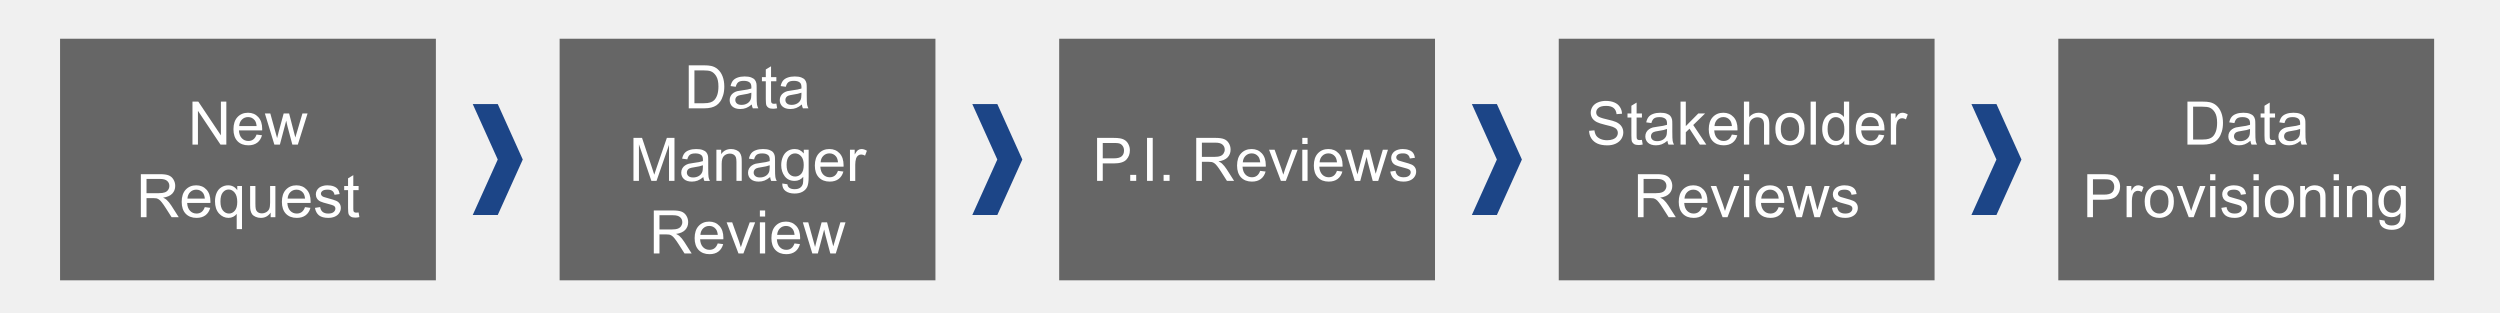
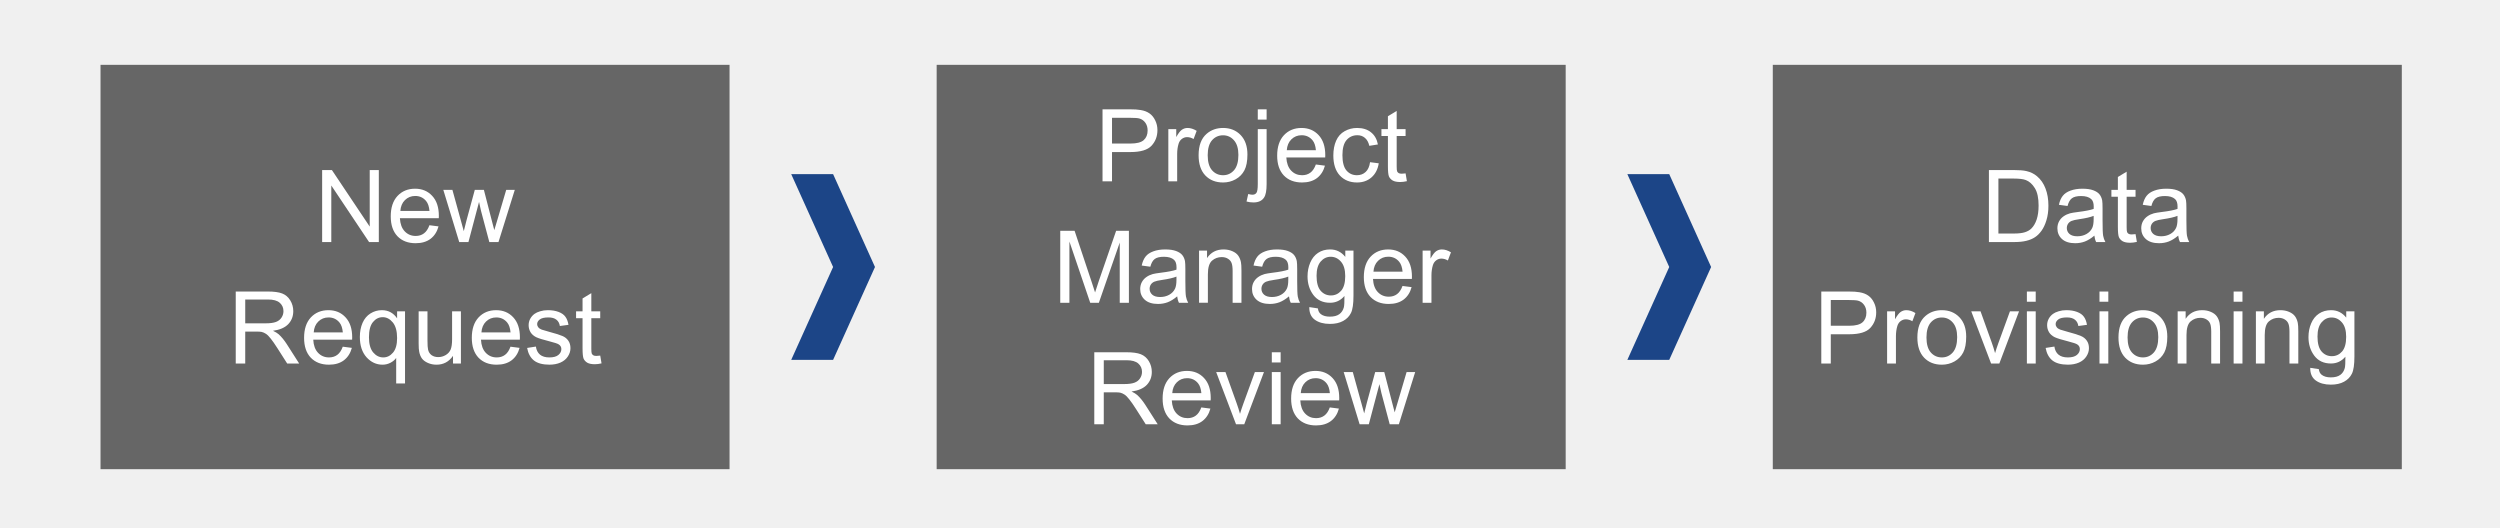
- <svg xmlns="http://www.w3.org/2000/svg" version="1.1" viewBox="0.0 0.0 998.976 124.871" fill="none" stroke="none" stroke-linecap="square" stroke-miterlimit="10">
+ <svg xmlns="http://www.w3.org/2000/svg" version="1.1" viewBox="0.0 0.0 596.856 125.971" fill="none" stroke="none" stroke-linecap="square" stroke-miterlimit="10">
  <clipPath id="p.0">
-     <path d="m0 0l998.976 0l0 124.871l-998.976 0l0 -124.871z" clip-rule="nonzero" />
+     <path d="m0 0l596.856 0l0 125.971l-596.856 0l0 -125.971z" clip-rule="nonzero" />
  </clipPath>
  <g clip-path="url(#p.0)">
-     <path fill="#000000" fill-opacity="0.0" d="m0 0l998.976 0l0 124.871l-998.976 0z" fill-rule="evenodd" />
+     <path fill="#000000" fill-opacity="0.0" d="m0 0l596.856 0l0 125.971l-596.856 0z" fill-rule="evenodd" />
    <path fill="#666666" d="m24.0 15.478l150.173 0l0 96.535l-150.173 0z" fill-rule="evenodd" />
    <path fill="#ffffff" d="m76.909 57.785l0 -17.188l2.328 0l9.031 13.5l0 -13.5l2.172 0l0 17.188l-2.328 0l-9.016 -13.5l0 13.5l-2.188 0zm25.613 -4.016l2.172 0.281q-0.516 1.906 -1.906 2.969q-1.391 1.047 -3.562 1.047q-2.734 0 -4.344 -1.672q-1.594 -1.688 -1.594 -4.734q0 -3.141 1.609 -4.875q1.625 -1.734 4.203 -1.734q2.5 0 4.078 1.703q1.594 1.703 1.594 4.781q0 0.188 -0.016 0.562l-9.281 0q0.109 2.047 1.156 3.141q1.047 1.094 2.609 1.094q1.156 0 1.969 -0.609q0.828 -0.609 1.312 -1.953zm-6.938 -3.406l6.953 0q-0.141 -1.562 -0.797 -2.359q-1.0 -1.219 -2.609 -1.219q-1.453 0 -2.453 0.984q-0.984 0.969 -1.094 2.594zm14.051 7.422l-3.797 -12.453l2.172 0l1.984 7.188l0.734 2.672q0.047 -0.203 0.641 -2.562l1.984 -7.297l2.172 0l1.859 7.219l0.625 2.391l0.719 -2.406l2.125 -7.203l2.047 0l-3.891 12.453l-2.188 0l-1.984 -7.453l-0.469 -2.125l-2.531 9.578l-2.203 0z" fill-rule="nonzero" />
    <path fill="#ffffff" d="m56.282 86.785l0 -17.188l7.609 0q2.297 0 3.484 0.469q1.203 0.469 1.922 1.641q0.719 1.172 0.719 2.578q0 1.828 -1.188 3.094q-1.188 1.25 -3.656 1.594q0.906 0.422 1.375 0.844q1.0 0.922 1.891 2.297l2.984 4.672l-2.859 0l-2.281 -3.578q-0.984 -1.547 -1.641 -2.359q-0.641 -0.828 -1.156 -1.156q-0.5 -0.328 -1.031 -0.453q-0.391 -0.078 -1.266 -0.078l-2.641 0l0 7.625l-2.266 0zm2.266 -9.594l4.891 0q1.562 0 2.438 -0.328q0.875 -0.328 1.328 -1.031q0.469 -0.703 0.469 -1.547q0 -1.219 -0.891 -2.0q-0.875 -0.781 -2.797 -0.781l-5.438 0l0 5.688zm23.285 5.578l2.172 0.281q-0.516 1.906 -1.906 2.969q-1.391 1.047 -3.562 1.047q-2.734 0 -4.344 -1.672q-1.594 -1.688 -1.594 -4.734q0 -3.141 1.609 -4.875q1.625 -1.734 4.203 -1.734q2.5 0 4.078 1.703q1.594 1.703 1.594 4.781q0 0.188 -0.016 0.562l-9.281 0q0.109 2.047 1.156 3.141q1.047 1.094 2.609 1.094q1.156 0 1.969 -0.609q0.828 -0.609 1.312 -1.953zm-6.938 -3.406l6.953 0q-0.141 -1.562 -0.797 -2.359q-1.0 -1.219 -2.609 -1.219q-1.453 0 -2.453 0.984q-0.984 0.969 -1.094 2.594zm19.691 12.188l0 -6.094q-0.484 0.688 -1.375 1.156q-0.891 0.453 -1.875 0.453q-2.219 0 -3.828 -1.766q-1.594 -1.781 -1.594 -4.859q0 -1.875 0.641 -3.359q0.656 -1.484 1.891 -2.25q1.25 -0.781 2.719 -0.781q2.312 0 3.641 1.953l0 -1.672l1.891 0l0 17.219l-2.109 0zm-6.5 -11.031q0 2.406 1.0 3.609q1.016 1.203 2.422 1.203q1.344 0 2.312 -1.141q0.984 -1.141 0.984 -3.484q0 -2.484 -1.031 -3.734q-1.031 -1.25 -2.406 -1.25q-1.375 0 -2.328 1.172q-0.953 1.156 -0.953 3.625zm20.066 6.266l0 -1.828q-1.453 2.109 -3.938 2.109q-1.109 0 -2.062 -0.422q-0.953 -0.422 -1.422 -1.062q-0.453 -0.641 -0.641 -1.562q-0.141 -0.625 -0.141 -1.969l0 -7.719l2.109 0l0 6.906q0 1.656 0.141 2.234q0.188 0.828 0.828 1.312q0.656 0.469 1.609 0.469q0.938 0 1.766 -0.484q0.844 -0.5 1.188 -1.328q0.344 -0.844 0.344 -2.438l0 -6.672l2.109 0l0 12.453l-1.891 0zm13.723 -4.016l2.172 0.281q-0.516 1.906 -1.906 2.969q-1.391 1.047 -3.562 1.047q-2.734 0 -4.344 -1.672q-1.594 -1.688 -1.594 -4.734q0 -3.141 1.609 -4.875q1.625 -1.734 4.203 -1.734q2.5 0 4.078 1.703q1.594 1.703 1.594 4.781q0 0.188 -0.016 0.562l-9.281 0q0.109 2.047 1.156 3.141q1.047 1.094 2.609 1.094q1.156 0 1.969 -0.609q0.828 -0.609 1.312 -1.953zm-6.938 -3.406l6.953 0q-0.141 -1.562 -0.797 -2.359q-1.0 -1.219 -2.609 -1.219q-1.453 0 -2.453 0.984q-0.984 0.969 -1.094 2.594zm10.91 3.703l2.094 -0.328q0.172 1.25 0.969 1.922q0.812 0.672 2.25 0.672q1.453 0 2.156 -0.594q0.703 -0.594 0.703 -1.391q0 -0.719 -0.625 -1.125q-0.422 -0.281 -2.156 -0.719q-2.312 -0.578 -3.219 -1.0q-0.891 -0.438 -1.359 -1.188q-0.453 -0.766 -0.453 -1.672q0 -0.828 0.375 -1.531q0.391 -0.719 1.047 -1.188q0.484 -0.359 1.328 -0.609q0.859 -0.266 1.828 -0.266q1.469 0 2.578 0.422q1.109 0.422 1.625 1.156q0.531 0.719 0.734 1.922l-2.062 0.281q-0.141 -0.969 -0.812 -1.5q-0.672 -0.547 -1.906 -0.547q-1.453 0 -2.078 0.484q-0.625 0.484 -0.625 1.125q0 0.406 0.266 0.734q0.25 0.344 0.812 0.562q0.312 0.125 1.859 0.547q2.234 0.594 3.109 0.984q0.891 0.375 1.391 1.109q0.516 0.719 0.516 1.797q0 1.047 -0.625 1.984q-0.609 0.938 -1.766 1.453q-1.156 0.5 -2.625 0.5q-2.422 0 -3.703 -1.0q-1.266 -1.016 -1.625 -3.0zm17.453 1.828l0.312 1.859q-0.891 0.203 -1.594 0.203q-1.156 0 -1.797 -0.359q-0.625 -0.375 -0.891 -0.969q-0.25 -0.594 -0.25 -2.484l0 -7.172l-1.547 0l0 -1.641l1.547 0l0 -3.078l2.094 -1.266l0 4.344l2.125 0l0 1.641l-2.125 0l0 7.281q0 0.906 0.109 1.172q0.125 0.25 0.375 0.406q0.25 0.141 0.719 0.141q0.344 0 0.922 -0.078z" fill-rule="nonzero" />
    <path fill="#666666" d="m223.621 15.478l150.173 0l0 96.535l-150.173 0z" fill-rule="evenodd" />
-     <path fill="#ffffff" d="m275.219 43.285l0 -17.188l5.906 0q2.016 0 3.062 0.25q1.484 0.344 2.516 1.234q1.359 1.141 2.031 2.938q0.688 1.781 0.688 4.078q0 1.953 -0.469 3.469q-0.453 1.516 -1.172 2.516q-0.703 0.984 -1.562 1.547q-0.844 0.562 -2.047 0.859q-1.203 0.297 -2.766 0.297l-6.188 0zm2.266 -2.031l3.672 0q1.703 0 2.656 -0.312q0.969 -0.312 1.547 -0.891q0.812 -0.812 1.266 -2.172q0.453 -1.375 0.453 -3.312q0 -2.703 -0.891 -4.141q-0.891 -1.453 -2.156 -1.938q-0.906 -0.359 -2.938 -0.359l-3.609 0l0 13.125zm22.91 0.5q-1.172 0.984 -2.266 1.406q-1.078 0.406 -2.312 0.406q-2.047 0 -3.156 -1.0q-1.094 -1.0 -1.094 -2.562q0 -0.922 0.406 -1.672q0.422 -0.75 1.094 -1.203q0.672 -0.469 1.516 -0.703q0.625 -0.156 1.875 -0.312q2.562 -0.312 3.766 -0.734q0.016 -0.422 0.016 -0.547q0 -1.281 -0.609 -1.812q-0.797 -0.719 -2.391 -0.719q-1.5 0 -2.203 0.531q-0.703 0.516 -1.047 1.844l-2.062 -0.281q0.281 -1.328 0.922 -2.141q0.641 -0.813 1.859 -1.25q1.219 -0.453 2.828 -0.453q1.594 0 2.594 0.375q1.0 0.375 1.469 0.953q0.469 0.563 0.656 1.438q0.094 0.531 0.094 1.938l0 2.812q0 2.938 0.141 3.719q0.141 0.781 0.531 1.5l-2.203 0q-0.328 -0.656 -0.422 -1.531zm-0.172 -4.719q-1.156 0.469 -3.453 0.797q-1.297 0.188 -1.844 0.422q-0.531 0.234 -0.828 0.688q-0.281 0.453 -0.281 1.0q0 0.844 0.625 1.406q0.641 0.562 1.875 0.562q1.219 0 2.172 -0.531q0.953 -0.531 1.391 -1.453q0.344 -0.719 0.344 -2.109l0 -0.781zm10.004 4.359l0.312 1.859q-0.891 0.203 -1.594 0.203q-1.156 0 -1.797 -0.359q-0.625 -0.375 -0.891 -0.969q-0.25 -0.594 -0.25 -2.484l0 -7.172l-1.547 0l0 -1.641l1.547 0l0 -3.078l2.094 -1.266l0 4.344l2.125 0l0 1.641l-2.125 0l0 7.281q0 0.906 0.109 1.172q0.125 0.25 0.375 0.406q0.25 0.141 0.719 0.141q0.344 0 0.922 -0.078zm10.184 0.359q-1.172 0.984 -2.266 1.406q-1.078 0.406 -2.312 0.406q-2.047 0 -3.156 -1.0q-1.094 -1.0 -1.094 -2.562q0 -0.922 0.406 -1.672q0.422 -0.75 1.094 -1.203q0.672 -0.469 1.516 -0.703q0.625 -0.156 1.875 -0.312q2.562 -0.312 3.766 -0.734q0.016 -0.422 0.016 -0.547q0 -1.281 -0.609 -1.812q-0.797 -0.719 -2.391 -0.719q-1.5 0 -2.203 0.531q-0.703 0.516 -1.047 1.844l-2.062 -0.281q0.281 -1.328 0.922 -2.141q0.641 -0.813 1.859 -1.25q1.219 -0.453 2.828 -0.453q1.594 0 2.594 0.375q1.0 0.375 1.469 0.953q0.469 0.563 0.656 1.438q0.094 0.531 0.094 1.938l0 2.812q0 2.938 0.141 3.719q0.141 0.781 0.531 1.5l-2.203 0q-0.328 -0.656 -0.422 -1.531zm-0.172 -4.719q-1.156 0.469 -3.453 0.797q-1.297 0.188 -1.844 0.422q-0.531 0.234 -0.828 0.688q-0.281 0.453 -0.281 1.0q0 0.844 0.625 1.406q0.641 0.562 1.875 0.562q1.219 0 2.172 -0.531q0.953 -0.531 1.391 -1.453q0.344 -0.719 0.344 -2.109l0 -0.781z" fill-rule="nonzero" />
+     <path fill="#ffffff" d="m263.219 43.285l0 -17.188l6.469 0q1.719 0 2.625 0.172q1.266 0.203 2.109 0.797q0.859 0.594 1.375 1.672q0.531 1.062 0.531 2.328q0 2.203 -1.406 3.719q-1.391 1.516 -5.031 1.516l-4.406 0l0 6.984l-2.266 0zm2.266 -9.016l4.438 0q2.203 0 3.125 -0.812q0.938 -0.828 0.938 -2.313q0 -1.078 -0.547 -1.844q-0.547 -0.766 -1.438 -1.016q-0.578 -0.156 -2.125 -0.156l-4.391 0l0 6.141zm13.445 9.016l0 -12.453l1.891 0l0 1.891q0.734 -1.328 1.344 -1.75q0.625 -0.422 1.359 -0.422q1.062 0 2.172 0.688l-0.734 1.953q-0.766 -0.453 -1.547 -0.453q-0.688 0 -1.25 0.422q-0.547 0.406 -0.781 1.141q-0.344 1.125 -0.344 2.469l0 6.516l-2.109 0zm7.227 -6.219q0 -3.469 1.922 -5.125q1.609 -1.391 3.922 -1.391q2.562 0 4.188 1.688q1.625 1.688 1.625 4.641q0 2.406 -0.719 3.781q-0.719 1.375 -2.094 2.141q-1.375 0.766 -3.0 0.766q-2.625 0 -4.234 -1.672q-1.609 -1.688 -1.609 -4.828zm2.172 0q0 2.391 1.031 3.578q1.047 1.188 2.641 1.188q1.562 0 2.609 -1.188q1.047 -1.203 1.047 -3.656q0 -2.312 -1.062 -3.5q-1.047 -1.188 -2.594 -1.188q-1.594 0 -2.641 1.188q-1.031 1.188 -1.031 3.578zm11.957 -8.516l0 -2.453l2.109 0l0 2.453l-2.109 0zm-2.688 19.563l0.406 -1.797q0.625 0.172 1.0 0.172q0.641 0 0.953 -0.438q0.328 -0.422 0.328 -2.125l0 -13.094l2.109 0l0 13.141q0 2.297 -0.609 3.188q-0.75 1.172 -2.531 1.172q-0.859 0 -1.656 -0.219zm16.551 -8.844l2.172 0.281q-0.516 1.906 -1.906 2.969q-1.391 1.047 -3.562 1.047q-2.734 0 -4.344 -1.672q-1.594 -1.688 -1.594 -4.734q0 -3.141 1.609 -4.875q1.625 -1.734 4.203 -1.734q2.5 0 4.078 1.703q1.594 1.703 1.594 4.781q0 0.188 -0.016 0.562l-9.281 0q0.109 2.047 1.156 3.141q1.047 1.094 2.609 1.094q1.156 0 1.969 -0.609q0.828 -0.609 1.312 -1.953zm-6.938 -3.406l6.953 0q-0.141 -1.562 -0.797 -2.359q-1.0 -1.219 -2.609 -1.219q-1.453 0 -2.453 0.984q-0.984 0.969 -1.094 2.594zm19.879 2.859l2.078 0.266q-0.344 2.156 -1.75 3.375q-1.391 1.203 -3.438 1.203q-2.547 0 -4.109 -1.672q-1.547 -1.672 -1.547 -4.781q0 -2.016 0.672 -3.531q0.672 -1.516 2.031 -2.266q1.359 -0.766 2.969 -0.766q2.031 0 3.312 1.031q1.297 1.031 1.656 2.906l-2.047 0.328q-0.297 -1.266 -1.047 -1.891q-0.734 -0.641 -1.797 -0.641q-1.594 0 -2.594 1.156q-0.984 1.141 -0.984 3.609q0 2.5 0.953 3.641q0.969 1.141 2.516 1.141q1.234 0 2.062 -0.766q0.844 -0.766 1.062 -2.344zm8.484 2.672l0.312 1.859q-0.891 0.203 -1.594 0.203q-1.156 0 -1.797 -0.359q-0.625 -0.375 -0.891 -0.969q-0.25 -0.594 -0.25 -2.484l0 -7.172l-1.547 0l0 -1.641l1.547 0l0 -3.078l2.094 -1.266l0 4.344l2.125 0l0 1.641l-2.125 0l0 7.281q0 0.906 0.109 1.172q0.125 0.25 0.375 0.406q0.25 0.141 0.719 0.141q0.344 0 0.922 -0.078z" fill-rule="nonzero" />
    <path fill="#ffffff" d="m253.127 72.285l0 -17.188l3.422 0l4.062 12.172q0.562 1.703 0.828 2.547q0.297 -0.938 0.906 -2.766l4.125 -11.953l3.047 0l0 17.188l-2.188 0l0 -14.375l-4.984 14.375l-2.062 0l-4.969 -14.625l0 14.625l-2.188 0zm27.914 -1.531q-1.172 0.984 -2.266 1.406q-1.078 0.406 -2.312 0.406q-2.047 0 -3.156 -1.0q-1.094 -1.0 -1.094 -2.562q0 -0.922 0.406 -1.672q0.422 -0.75 1.094 -1.203q0.672 -0.469 1.516 -0.703q0.625 -0.156 1.875 -0.312q2.562 -0.312 3.766 -0.734q0.016 -0.422 0.016 -0.547q0 -1.281 -0.609 -1.812q-0.797 -0.719 -2.391 -0.719q-1.5 0 -2.203 0.531q-0.703 0.516 -1.047 1.844l-2.062 -0.281q0.281 -1.328 0.922 -2.141q0.641 -0.812 1.859 -1.25q1.219 -0.453 2.828 -0.453q1.594 0 2.594 0.375q1.0 0.375 1.469 0.953q0.469 0.562 0.656 1.438q0.094 0.531 0.094 1.938l0 2.812q0 2.938 0.141 3.719q0.141 0.781 0.531 1.5l-2.203 0q-0.328 -0.656 -0.422 -1.531zm-0.172 -4.719q-1.156 0.469 -3.453 0.797q-1.297 0.188 -1.844 0.422q-0.531 0.234 -0.828 0.688q-0.281 0.453 -0.281 1.0q0 0.844 0.625 1.406q0.641 0.562 1.875 0.562q1.219 0 2.172 -0.531q0.953 -0.531 1.391 -1.453q0.344 -0.719 0.344 -2.109l0 -0.781zm5.395 6.25l0 -12.453l1.906 0l0 1.781q1.375 -2.062 3.953 -2.062q1.125 0 2.062 0.406q0.953 0.406 1.422 1.062q0.469 0.656 0.656 1.562q0.125 0.578 0.125 2.047l0 7.656l-2.109 0l0 -7.578q0 -1.281 -0.25 -1.922q-0.25 -0.641 -0.875 -1.016q-0.625 -0.391 -1.469 -0.391q-1.344 0 -2.328 0.859q-0.984 0.859 -0.984 3.25l0 6.797l-2.109 0zm21.473 -1.531q-1.172 0.984 -2.266 1.406q-1.078 0.406 -2.312 0.406q-2.047 0 -3.156 -1.0q-1.094 -1.0 -1.094 -2.562q0 -0.922 0.406 -1.672q0.422 -0.75 1.094 -1.203q0.672 -0.469 1.516 -0.703q0.625 -0.156 1.875 -0.312q2.562 -0.312 3.766 -0.734q0.016 -0.422 0.016 -0.547q0 -1.281 -0.609 -1.812q-0.797 -0.719 -2.391 -0.719q-1.5 0 -2.203 0.531q-0.703 0.516 -1.047 1.844l-2.062 -0.281q0.281 -1.328 0.922 -2.141q0.641 -0.812 1.859 -1.25q1.219 -0.453 2.828 -0.453q1.594 0 2.594 0.375q1.0 0.375 1.469 0.953q0.469 0.562 0.656 1.438q0.094 0.531 0.094 1.938l0 2.812q0 2.938 0.141 3.719q0.141 0.781 0.531 1.5l-2.203 0q-0.328 -0.656 -0.422 -1.531zm-0.172 -4.719q-1.156 0.469 -3.453 0.797q-1.297 0.188 -1.844 0.422q-0.531 0.234 -0.828 0.688q-0.281 0.453 -0.281 1.0q0 0.844 0.625 1.406q0.641 0.562 1.875 0.562q1.219 0 2.172 -0.531q0.953 -0.531 1.391 -1.453q0.344 -0.719 0.344 -2.109l0 -0.781zm5.02 7.281l2.047 0.312q0.125 0.938 0.719 1.375q0.781 0.594 2.141 0.594q1.469 0 2.266 -0.594q0.797 -0.578 1.078 -1.641q0.156 -0.641 0.141 -2.703q-1.375 1.625 -3.438 1.625q-2.562 0 -3.969 -1.844q-1.406 -1.859 -1.406 -4.453q0 -1.781 0.641 -3.281q0.641 -1.516 1.859 -2.328q1.234 -0.828 2.891 -0.828q2.203 0 3.625 1.781l0 -1.5l1.953 0l0 10.766q0 2.906 -0.594 4.109q-0.594 1.219 -1.875 1.922q-1.281 0.703 -3.156 0.703q-2.234 0 -3.609 -1.0q-1.359 -1.0 -1.312 -3.016zm1.734 -7.484q0 2.453 0.969 3.578q0.984 1.125 2.453 1.125q1.453 0 2.438 -1.109q0.984 -1.125 0.984 -3.516q0 -2.281 -1.016 -3.438q-1.016 -1.172 -2.453 -1.172q-1.406 0 -2.391 1.141q-0.984 1.141 -0.984 3.391zm20.52 2.438l2.172 0.281q-0.516 1.906 -1.906 2.969q-1.391 1.047 -3.562 1.047q-2.734 0 -4.344 -1.672q-1.594 -1.688 -1.594 -4.734q0 -3.141 1.609 -4.875q1.625 -1.734 4.203 -1.734q2.5 0 4.078 1.703q1.594 1.703 1.594 4.781q0 0.188 -0.016 0.562l-9.281 0q0.109 2.047 1.156 3.141q1.047 1.094 2.609 1.094q1.156 0 1.969 -0.609q0.828 -0.609 1.312 -1.953zm-6.938 -3.406l6.953 0q-0.141 -1.562 -0.797 -2.359q-1.0 -1.219 -2.609 -1.219q-1.453 0 -2.453 0.984q-0.984 0.969 -1.094 2.594zm11.738 7.422l0 -12.453l1.891 0l0 1.891q0.734 -1.328 1.344 -1.75q0.625 -0.422 1.359 -0.422q1.062 0 2.172 0.688l-0.734 1.953q-0.766 -0.453 -1.547 -0.453q-0.688 0 -1.25 0.422q-0.547 0.406 -0.781 1.141q-0.344 1.125 -0.344 2.469l0 6.516l-2.109 0z" fill-rule="nonzero" />
    <path fill="#ffffff" d="m261.252 101.285l0 -17.188l7.609 0q2.297 0 3.484 0.469q1.203 0.469 1.922 1.641q0.719 1.172 0.719 2.578q0 1.828 -1.188 3.094q-1.188 1.25 -3.656 1.594q0.906 0.422 1.375 0.844q1.0 0.922 1.891 2.297l2.984 4.672l-2.859 0l-2.281 -3.578q-0.984 -1.547 -1.641 -2.359q-0.641 -0.828 -1.156 -1.156q-0.5 -0.328 -1.031 -0.453q-0.391 -0.078 -1.266 -0.078l-2.641 0l0 7.625l-2.266 0zm2.266 -9.594l4.891 0q1.562 0 2.438 -0.328q0.875 -0.328 1.328 -1.031q0.469 -0.703 0.469 -1.547q0 -1.219 -0.891 -2.0q-0.875 -0.781 -2.797 -0.781l-5.438 0l0 5.688zm23.285 5.578l2.172 0.281q-0.516 1.906 -1.906 2.969q-1.391 1.047 -3.562 1.047q-2.734 0 -4.344 -1.672q-1.594 -1.688 -1.594 -4.734q0 -3.141 1.609 -4.875q1.625 -1.734 4.203 -1.734q2.5 0 4.078 1.703q1.594 1.703 1.594 4.781q0 0.188 -0.016 0.562l-9.281 0q0.109 2.047 1.156 3.141q1.047 1.094 2.609 1.094q1.156 0 1.969 -0.609q0.828 -0.609 1.312 -1.953zm-6.938 -3.406l6.953 0q-0.141 -1.562 -0.797 -2.359q-1.0 -1.219 -2.609 -1.219q-1.453 0 -2.453 0.984q-0.984 0.969 -1.094 2.594zm15.223 7.422l-4.734 -12.453l2.219 0l2.672 7.453q0.438 1.219 0.797 2.516q0.281 -0.984 0.781 -2.375l2.766 -7.594l2.172 0l-4.703 12.453l-1.969 0zm8.547 -14.75l0 -2.438l2.109 0l0 2.438l-2.109 0zm0 14.75l0 -12.453l2.109 0l0 12.453l-2.109 0zm13.848 -4.016l2.172 0.281q-0.516 1.906 -1.906 2.969q-1.391 1.047 -3.562 1.047q-2.734 0 -4.344 -1.672q-1.594 -1.688 -1.594 -4.734q0 -3.141 1.609 -4.875q1.625 -1.734 4.203 -1.734q2.5 0 4.078 1.703q1.594 1.703 1.594 4.781q0 0.188 -0.016 0.562l-9.281 0q0.109 2.047 1.156 3.141q1.047 1.094 2.609 1.094q1.156 0 1.969 -0.609q0.828 -0.609 1.312 -1.953zm-6.938 -3.406l6.953 0q-0.141 -1.562 -0.797 -2.359q-1.0 -1.219 -2.609 -1.219q-1.453 0 -2.453 0.984q-0.984 0.969 -1.094 2.594zm14.051 7.422l-3.797 -12.453l2.172 0l1.984 7.188l0.734 2.672q0.047 -0.203 0.641 -2.562l1.984 -7.297l2.172 0l1.859 7.219l0.625 2.391l0.719 -2.406l2.125 -7.203l2.047 0l-3.891 12.453l-2.188 0l-1.984 -7.453l-0.469 -2.125l-2.531 9.578l-2.203 0z" fill-rule="nonzero" />
    <path fill="#666666" d="m423.241 15.478l150.173 0l0 96.535l-150.173 0z" fill-rule="evenodd" />
-     <path fill="#ffffff" d="m438.382 72.285l0 -17.188l6.469 0q1.719 0 2.625 0.172q1.266 0.203 2.109 0.797q0.859 0.594 1.375 1.672q0.531 1.062 0.531 2.328q0 2.203 -1.406 3.719q-1.391 1.516 -5.031 1.516l-4.406 0l0 6.984l-2.266 0zm2.266 -9.016l4.438 0q2.203 0 3.125 -0.812q0.938 -0.828 0.938 -2.312q0 -1.078 -0.547 -1.844q-0.547 -0.766 -1.438 -1.016q-0.578 -0.156 -2.125 -0.156l-4.391 0l0 6.141zm10.977 9.016l0 -2.406l2.391 0l0 2.406l-2.391 0zm6.715 0l0 -17.188l2.281 0l0 17.188l-2.281 0zm6.621 0l0 -2.406l2.391 0l0 2.406l-2.391 0z" fill-rule="nonzero" />
-     <path fill="#ffffff" d="m478 72.285l0 -17.188l7.609 0q2.297 0 3.484 0.469q1.203 0.469 1.922 1.641q0.719 1.172 0.719 2.578q0 1.828 -1.188 3.094q-1.188 1.25 -3.656 1.594q0.906 0.422 1.375 0.844q1.0 0.922 1.891 2.297l2.984 4.672l-2.859 0l-2.281 -3.578q-0.984 -1.547 -1.641 -2.359q-0.641 -0.828 -1.156 -1.156q-0.5 -0.328 -1.031 -0.453q-0.391 -0.078 -1.266 -0.078l-2.641 0l0 7.625l-2.266 0zm2.266 -9.594l4.891 0q1.562 0 2.438 -0.328q0.875 -0.328 1.328 -1.031q0.469 -0.703 0.469 -1.547q0 -1.219 -0.891 -2.0q-0.875 -0.781 -2.797 -0.781l-5.438 0l0 5.688zm23.285 5.578l2.172 0.281q-0.516 1.906 -1.906 2.969q-1.391 1.047 -3.562 1.047q-2.734 0 -4.344 -1.672q-1.594 -1.688 -1.594 -4.734q0 -3.141 1.609 -4.875q1.625 -1.734 4.203 -1.734q2.5 0 4.078 1.703q1.594 1.703 1.594 4.781q0 0.188 -0.016 0.562l-9.281 0q0.109 2.047 1.156 3.141q1.047 1.094 2.609 1.094q1.156 0 1.969 -0.609q0.828 -0.609 1.312 -1.953zm-6.938 -3.406l6.953 0q-0.141 -1.562 -0.797 -2.359q-1.0 -1.219 -2.609 -1.219q-1.453 0 -2.453 0.984q-0.984 0.969 -1.094 2.594zm15.223 7.422l-4.734 -12.453l2.219 0l2.672 7.453q0.438 1.219 0.797 2.516q0.281 -0.984 0.781 -2.375l2.766 -7.594l2.172 0l-4.703 12.453l-1.969 0zm8.547 -14.75l0 -2.438l2.109 0l0 2.438l-2.109 0zm0 14.75l0 -12.453l2.109 0l0 12.453l-2.109 0zm13.848 -4.016l2.172 0.281q-0.516 1.906 -1.906 2.969q-1.391 1.047 -3.562 1.047q-2.734 0 -4.344 -1.672q-1.594 -1.688 -1.594 -4.734q0 -3.141 1.609 -4.875q1.625 -1.734 4.203 -1.734q2.5 0 4.078 1.703q1.594 1.703 1.594 4.781q0 0.188 -0.016 0.562l-9.281 0q0.109 2.047 1.156 3.141q1.047 1.094 2.609 1.094q1.156 0 1.969 -0.609q0.828 -0.609 1.312 -1.953zm-6.938 -3.406l6.953 0q-0.141 -1.562 -0.797 -2.359q-1.0 -1.219 -2.609 -1.219q-1.453 0 -2.453 0.984q-0.984 0.969 -1.094 2.594zm14.051 7.422l-3.797 -12.453l2.172 0l1.984 7.188l0.734 2.672q0.047 -0.203 0.641 -2.562l1.984 -7.297l2.172 0l1.859 7.219l0.625 2.391l0.719 -2.406l2.125 -7.203l2.047 0l-3.891 12.453l-2.188 0l-1.984 -7.453l-0.469 -2.125l-2.531 9.578l-2.203 0zm14.191 -3.719l2.094 -0.328q0.172 1.25 0.969 1.922q0.812 0.672 2.25 0.672q1.453 0 2.156 -0.594q0.703 -0.594 0.703 -1.391q0 -0.719 -0.625 -1.125q-0.422 -0.281 -2.156 -0.719q-2.312 -0.578 -3.219 -1.0q-0.891 -0.438 -1.359 -1.188q-0.453 -0.766 -0.453 -1.672q0 -0.828 0.375 -1.531q0.391 -0.719 1.047 -1.188q0.484 -0.359 1.328 -0.609q0.859 -0.266 1.828 -0.266q1.469 0 2.578 0.422q1.109 0.422 1.625 1.156q0.531 0.719 0.734 1.922l-2.062 0.281q-0.141 -0.969 -0.812 -1.5q-0.672 -0.547 -1.906 -0.547q-1.453 0 -2.078 0.484q-0.625 0.484 -0.625 1.125q0 0.406 0.266 0.734q0.25 0.344 0.812 0.562q0.312 0.125 1.859 0.547q2.234 0.594 3.109 0.984q0.891 0.375 1.391 1.109q0.516 0.719 0.516 1.797q0 1.047 -0.625 1.984q-0.609 0.938 -1.766 1.453q-1.156 0.5 -2.625 0.5q-2.422 0 -3.703 -1.0q-1.266 -1.016 -1.625 -3.0z" fill-rule="nonzero" />
-     <path fill="#666666" d="m622.862 15.478l150.173 0l0 96.535l-150.173 0z" fill-rule="evenodd" />
-     <path fill="#ffffff" d="m634.983 52.27l2.141 -0.188q0.156 1.281 0.703 2.109q0.562 0.828 1.734 1.344q1.172 0.5 2.641 0.5q1.297 0 2.297 -0.375q1.0 -0.391 1.484 -1.062q0.484 -0.688 0.484 -1.484q0 -0.797 -0.469 -1.406q-0.469 -0.609 -1.547 -1.016q-0.688 -0.266 -3.062 -0.828q-2.359 -0.578 -3.312 -1.078q-1.234 -0.641 -1.844 -1.594q-0.594 -0.969 -0.594 -2.141q0 -1.312 0.734 -2.438q0.75 -1.125 2.156 -1.703q1.422 -0.594 3.156 -0.594q1.906 0 3.359 0.609q1.469 0.609 2.25 1.812q0.797 1.188 0.844 2.703l-2.172 0.172q-0.172 -1.641 -1.188 -2.469q-1.016 -0.828 -3.0 -0.828q-2.062 0 -3.016 0.766q-0.938 0.75 -0.938 1.812q0 0.922 0.672 1.516q0.656 0.609 3.422 1.234q2.781 0.625 3.812 1.094q1.5 0.688 2.203 1.75q0.719 1.062 0.719 2.438q0 1.375 -0.781 2.594q-0.781 1.203 -2.25 1.891q-1.469 0.672 -3.312 0.672q-2.328 0 -3.906 -0.672q-1.578 -0.688 -2.484 -2.047q-0.891 -1.375 -0.938 -3.094zm21.117 3.625l0.312 1.859q-0.891 0.203 -1.594 0.203q-1.156 0 -1.797 -0.359q-0.625 -0.375 -0.891 -0.969q-0.25 -0.594 -0.25 -2.484l0 -7.172l-1.547 0l0 -1.641l1.547 0l0 -3.078l2.094 -1.266l0 4.344l2.125 0l0 1.641l-2.125 0l0 7.281q0 0.906 0.109 1.172q0.125 0.25 0.375 0.406q0.25 0.141 0.719 0.141q0.344 0 0.922 -0.078zm10.184 0.359q-1.172 0.984 -2.266 1.406q-1.078 0.406 -2.312 0.406q-2.047 0 -3.156 -1.0q-1.094 -1.0 -1.094 -2.562q0 -0.922 0.406 -1.672q0.422 -0.75 1.094 -1.203q0.672 -0.469 1.516 -0.703q0.625 -0.156 1.875 -0.312q2.562 -0.312 3.766 -0.734q0.016 -0.422 0.016 -0.547q0 -1.281 -0.609 -1.812q-0.797 -0.719 -2.391 -0.719q-1.5 0 -2.203 0.531q-0.703 0.516 -1.047 1.844l-2.062 -0.281q0.281 -1.328 0.922 -2.141q0.641 -0.812 1.859 -1.25q1.219 -0.453 2.828 -0.453q1.594 0 2.594 0.375q1.0 0.375 1.469 0.953q0.469 0.562 0.656 1.438q0.094 0.531 0.094 1.938l0 2.812q0 2.938 0.141 3.719q0.141 0.781 0.531 1.5l-2.203 0q-0.328 -0.656 -0.422 -1.531zm-0.172 -4.719q-1.156 0.469 -3.453 0.797q-1.297 0.188 -1.844 0.422q-0.531 0.234 -0.828 0.688q-0.281 0.453 -0.281 1.0q0 0.844 0.625 1.406q0.641 0.562 1.875 0.562q1.219 0 2.172 -0.531q0.953 -0.531 1.391 -1.453q0.344 -0.719 0.344 -2.109l0 -0.781zm5.41 6.25l0 -17.188l2.109 0l0 9.797l5.0 -5.062l2.719 0l-4.75 4.625l5.234 7.828l-2.594 0l-4.125 -6.359l-1.484 1.422l0 4.938l-2.109 0zm20.516 -4.016l2.172 0.281q-0.516 1.906 -1.906 2.969q-1.391 1.047 -3.562 1.047q-2.734 0 -4.344 -1.672q-1.594 -1.688 -1.594 -4.734q0 -3.141 1.609 -4.875q1.625 -1.734 4.203 -1.734q2.5 0 4.078 1.703q1.594 1.703 1.594 4.781q0 0.188 -0.016 0.562l-9.281 0q0.109 2.047 1.156 3.141q1.047 1.094 2.609 1.094q1.156 0 1.969 -0.609q0.828 -0.609 1.312 -1.953zm-6.938 -3.406l6.953 0q-0.141 -1.562 -0.797 -2.359q-1.0 -1.219 -2.609 -1.219q-1.453 0 -2.453 0.984q-0.984 0.969 -1.094 2.594zm11.754 7.422l0 -17.188l2.109 0l0 6.172q1.484 -1.719 3.734 -1.719q1.375 0 2.391 0.547q1.031 0.547 1.469 1.516q0.438 0.953 0.438 2.781l0 7.891l-2.109 0l0 -7.891q0 -1.578 -0.688 -2.297q-0.688 -0.719 -1.938 -0.719q-0.938 0 -1.766 0.484q-0.828 0.484 -1.188 1.312q-0.344 0.828 -0.344 2.297l0 6.812l-2.109 0zm12.566 -6.219q0 -3.469 1.922 -5.125q1.609 -1.391 3.922 -1.391q2.562 0 4.188 1.688q1.625 1.688 1.625 4.641q0 2.406 -0.719 3.781q-0.719 1.375 -2.094 2.141q-1.375 0.766 -3.0 0.766q-2.625 0 -4.234 -1.672q-1.609 -1.688 -1.609 -4.828zm2.172 0q0 2.391 1.031 3.578q1.047 1.188 2.641 1.188q1.562 0 2.609 -1.188q1.047 -1.203 1.047 -3.656q0 -2.312 -1.062 -3.5q-1.047 -1.188 -2.594 -1.188q-1.594 0 -2.641 1.188q-1.031 1.188 -1.031 3.578zm11.91 6.219l0 -17.188l2.109 0l0 17.188l-2.109 0zm13.457 0l0 -1.578q-1.188 1.859 -3.484 1.859q-1.484 0 -2.734 -0.812q-1.25 -0.828 -1.938 -2.297q-0.672 -1.469 -0.672 -3.391q0 -1.859 0.609 -3.375q0.625 -1.516 1.859 -2.328q1.25 -0.812 2.781 -0.812q1.125 0 2.0 0.484q0.891 0.469 1.438 1.234l0 -6.172l2.094 0l0 17.188l-1.953 0zm-6.672 -6.219q0 2.391 1.0 3.578q1.016 1.188 2.391 1.188q1.391 0 2.344 -1.125q0.969 -1.141 0.969 -3.453q0 -2.562 -0.984 -3.75q-0.984 -1.203 -2.422 -1.203q-1.406 0 -2.359 1.156q-0.938 1.141 -0.938 3.609zm20.473 2.203l2.172 0.281q-0.516 1.906 -1.906 2.969q-1.391 1.047 -3.562 1.047q-2.734 0 -4.344 -1.672q-1.594 -1.688 -1.594 -4.734q0 -3.141 1.609 -4.875q1.625 -1.734 4.203 -1.734q2.5 0 4.078 1.703q1.594 1.703 1.594 4.781q0 0.188 -0.016 0.562l-9.281 0q0.109 2.047 1.156 3.141q1.047 1.094 2.609 1.094q1.156 0 1.969 -0.609q0.828 -0.609 1.312 -1.953zm-6.938 -3.406l6.953 0q-0.141 -1.562 -0.797 -2.359q-1.0 -1.219 -2.609 -1.219q-1.453 0 -2.453 0.984q-0.984 0.969 -1.094 2.594zm11.738 7.422l0 -12.453l1.891 0l0 1.891q0.734 -1.328 1.344 -1.75q0.625 -0.422 1.359 -0.422q1.062 0 2.172 0.688l-0.734 1.953q-0.766 -0.453 -1.547 -0.453q-0.688 0 -1.25 0.422q-0.547 0.406 -0.781 1.141q-0.344 1.125 -0.344 2.469l0 6.516l-2.109 0z" fill-rule="nonzero" />
-     <path fill="#ffffff" d="m654.493 86.785l0 -17.188l7.609 0q2.297 0 3.484 0.469q1.203 0.469 1.922 1.641q0.719 1.172 0.719 2.578q0 1.828 -1.188 3.094q-1.188 1.25 -3.656 1.594q0.906 0.422 1.375 0.844q1.0 0.922 1.891 2.297l2.984 4.672l-2.859 0l-2.281 -3.578q-0.984 -1.547 -1.641 -2.359q-0.641 -0.828 -1.156 -1.156q-0.5 -0.328 -1.031 -0.453q-0.391 -0.078 -1.266 -0.078l-2.641 0l0 7.625l-2.266 0zm2.266 -9.594l4.891 0q1.562 0 2.438 -0.328q0.875 -0.328 1.328 -1.031q0.469 -0.703 0.469 -1.547q0 -1.219 -0.891 -2.0q-0.875 -0.781 -2.797 -0.781l-5.438 0l0 5.688zm23.285 5.578l2.172 0.281q-0.516 1.906 -1.906 2.969q-1.391 1.047 -3.562 1.047q-2.734 0 -4.344 -1.672q-1.594 -1.688 -1.594 -4.734q0 -3.141 1.609 -4.875q1.625 -1.734 4.203 -1.734q2.5 0 4.078 1.703q1.594 1.703 1.594 4.781q0 0.188 -0.016 0.562l-9.281 0q0.109 2.047 1.156 3.141q1.047 1.094 2.609 1.094q1.156 0 1.969 -0.609q0.828 -0.609 1.312 -1.953zm-6.938 -3.406l6.953 0q-0.141 -1.562 -0.797 -2.359q-1.0 -1.219 -2.609 -1.219q-1.453 0 -2.453 0.984q-0.984 0.969 -1.094 2.594zm15.223 7.422l-4.734 -12.453l2.219 0l2.672 7.453q0.438 1.219 0.797 2.516q0.281 -0.984 0.781 -2.375l2.766 -7.594l2.172 0l-4.703 12.453l-1.969 0zm8.547 -14.75l0 -2.438l2.109 0l0 2.438l-2.109 0zm0 14.75l0 -12.453l2.109 0l0 12.453l-2.109 0zm13.848 -4.016l2.172 0.281q-0.516 1.906 -1.906 2.969q-1.391 1.047 -3.562 1.047q-2.734 0 -4.344 -1.672q-1.594 -1.688 -1.594 -4.734q0 -3.141 1.609 -4.875q1.625 -1.734 4.203 -1.734q2.5 0 4.078 1.703q1.594 1.703 1.594 4.781q0 0.188 -0.016 0.562l-9.281 0q0.109 2.047 1.156 3.141q1.047 1.094 2.609 1.094q1.156 0 1.969 -0.609q0.828 -0.609 1.312 -1.953zm-6.938 -3.406l6.953 0q-0.141 -1.562 -0.797 -2.359q-1.0 -1.219 -2.609 -1.219q-1.453 0 -2.453 0.984q-0.984 0.969 -1.094 2.594zm14.051 7.422l-3.797 -12.453l2.172 0l1.984 7.188l0.734 2.672q0.047 -0.203 0.641 -2.562l1.984 -7.297l2.172 0l1.859 7.219l0.625 2.391l0.719 -2.406l2.125 -7.203l2.047 0l-3.891 12.453l-2.188 0l-1.984 -7.453l-0.469 -2.125l-2.531 9.578l-2.203 0zm14.191 -3.719l2.094 -0.328q0.172 1.25 0.969 1.922q0.812 0.672 2.25 0.672q1.453 0 2.156 -0.594q0.703 -0.594 0.703 -1.391q0 -0.719 -0.625 -1.125q-0.422 -0.281 -2.156 -0.719q-2.312 -0.578 -3.219 -1.0q-0.891 -0.438 -1.359 -1.188q-0.453 -0.766 -0.453 -1.672q0 -0.828 0.375 -1.531q0.391 -0.719 1.047 -1.188q0.484 -0.359 1.328 -0.609q0.859 -0.266 1.828 -0.266q1.469 0 2.578 0.422q1.109 0.422 1.625 1.156q0.531 0.719 0.734 1.922l-2.062 0.281q-0.141 -0.969 -0.812 -1.5q-0.672 -0.547 -1.906 -0.547q-1.453 0 -2.078 0.484q-0.625 0.484 -0.625 1.125q0 0.406 0.266 0.734q0.25 0.344 0.812 0.562q0.312 0.125 1.859 0.547q2.234 0.594 3.109 0.984q0.891 0.375 1.391 1.109q0.516 0.719 0.516 1.797q0 1.047 -0.625 1.984q-0.609 0.938 -1.766 1.453q-1.156 0.5 -2.625 0.5q-2.422 0 -3.703 -1.0q-1.266 -1.016 -1.625 -3.0z" fill-rule="nonzero" />
-     <path fill="#666666" d="m822.481 15.478l150.173 0l0 96.535l-150.173 0z" fill-rule="evenodd" />
-     <path fill="#ffffff" d="m874.079 57.785l0 -17.188l5.906 0q2.016 0 3.062 0.25q1.484 0.344 2.516 1.234q1.359 1.141 2.031 2.938q0.688 1.781 0.688 4.078q0 1.953 -0.469 3.469q-0.453 1.516 -1.172 2.516q-0.703 0.984 -1.562 1.547q-0.844 0.562 -2.047 0.859q-1.203 0.297 -2.766 0.297l-6.188 0zm2.266 -2.031l3.672 0q1.703 0 2.656 -0.312q0.969 -0.312 1.547 -0.891q0.812 -0.812 1.266 -2.172q0.453 -1.375 0.453 -3.312q0 -2.703 -0.891 -4.141q-0.891 -1.453 -2.156 -1.938q-0.906 -0.359 -2.938 -0.359l-3.609 0l0 13.125zm22.91 0.5q-1.172 0.984 -2.266 1.406q-1.078 0.406 -2.312 0.406q-2.047 0 -3.156 -1.0q-1.094 -1.0 -1.094 -2.562q0 -0.922 0.406 -1.672q0.422 -0.75 1.094 -1.203q0.672 -0.469 1.516 -0.703q0.625 -0.156 1.875 -0.312q2.562 -0.312 3.766 -0.734q0.016 -0.422 0.016 -0.547q0 -1.281 -0.609 -1.812q-0.797 -0.719 -2.391 -0.719q-1.5 0 -2.203 0.531q-0.703 0.516 -1.047 1.844l-2.062 -0.281q0.281 -1.328 0.922 -2.141q0.641 -0.812 1.859 -1.25q1.219 -0.453 2.828 -0.453q1.594 0 2.594 0.375q1.0 0.375 1.469 0.953q0.469 0.562 0.656 1.438q0.094 0.531 0.094 1.938l0 2.812q0 2.938 0.141 3.719q0.141 0.781 0.531 1.5l-2.203 0q-0.328 -0.656 -0.422 -1.531zm-0.172 -4.719q-1.156 0.469 -3.453 0.797q-1.297 0.188 -1.844 0.422q-0.531 0.234 -0.828 0.688q-0.281 0.453 -0.281 1.0q0 0.844 0.625 1.406q0.641 0.562 1.875 0.562q1.219 0 2.172 -0.531q0.953 -0.531 1.391 -1.453q0.344 -0.719 0.344 -2.109l0 -0.781zm10.004 4.359l0.312 1.859q-0.891 0.203 -1.594 0.203q-1.156 0 -1.797 -0.359q-0.625 -0.375 -0.891 -0.969q-0.25 -0.594 -0.25 -2.484l0 -7.172l-1.547 0l0 -1.641l1.547 0l0 -3.078l2.094 -1.266l0 4.344l2.125 0l0 1.641l-2.125 0l0 7.281q0 0.906 0.109 1.172q0.125 0.25 0.375 0.406q0.25 0.141 0.719 0.141q0.344 0 0.922 -0.078zm10.184 0.359q-1.172 0.984 -2.266 1.406q-1.078 0.406 -2.312 0.406q-2.047 0 -3.156 -1.0q-1.094 -1.0 -1.094 -2.562q0 -0.922 0.406 -1.672q0.422 -0.75 1.094 -1.203q0.672 -0.469 1.516 -0.703q0.625 -0.156 1.875 -0.312q2.562 -0.312 3.766 -0.734q0.016 -0.422 0.016 -0.547q0 -1.281 -0.609 -1.812q-0.797 -0.719 -2.391 -0.719q-1.5 0 -2.203 0.531q-0.703 0.516 -1.047 1.844l-2.062 -0.281q0.281 -1.328 0.922 -2.141q0.641 -0.812 1.859 -1.25q1.219 -0.453 2.828 -0.453q1.594 0 2.594 0.375q1.0 0.375 1.469 0.953q0.469 0.562 0.656 1.438q0.094 0.531 0.094 1.938l0 2.812q0 2.938 0.141 3.719q0.141 0.781 0.531 1.5l-2.203 0q-0.328 -0.656 -0.422 -1.531zm-0.172 -4.719q-1.156 0.469 -3.453 0.797q-1.297 0.188 -1.844 0.422q-0.531 0.234 -0.828 0.688q-0.281 0.453 -0.281 1.0q0 0.844 0.625 1.406q0.641 0.562 1.875 0.562q1.219 0 2.172 -0.531q0.953 -0.531 1.391 -1.453q0.344 -0.719 0.344 -2.109l0 -0.781z" fill-rule="nonzero" />
-     <path fill="#ffffff" d="m834.06 86.785l0 -17.188l6.469 0q1.719 0 2.625 0.172q1.266 0.203 2.109 0.797q0.859 0.594 1.375 1.672q0.531 1.062 0.531 2.328q0 2.203 -1.406 3.719q-1.391 1.516 -5.031 1.516l-4.406 0l0 6.984l-2.266 0zm2.266 -9.016l4.438 0q2.203 0 3.125 -0.812q0.938 -0.828 0.938 -2.312q0 -1.078 -0.547 -1.844q-0.547 -0.766 -1.438 -1.016q-0.578 -0.156 -2.125 -0.156l-4.391 0l0 6.141zm13.445 9.016l0 -12.453l1.891 0l0 1.891q0.734 -1.328 1.344 -1.75q0.625 -0.422 1.359 -0.422q1.062 0 2.172 0.688l-0.734 1.953q-0.766 -0.453 -1.547 -0.453q-0.688 0 -1.25 0.422q-0.547 0.406 -0.781 1.141q-0.344 1.125 -0.344 2.469l0 6.516l-2.109 0zm7.227 -6.219q0 -3.469 1.922 -5.125q1.609 -1.391 3.922 -1.391q2.562 0 4.188 1.688q1.625 1.688 1.625 4.641q0 2.406 -0.719 3.781q-0.719 1.375 -2.094 2.141q-1.375 0.766 -3.0 0.766q-2.625 0 -4.234 -1.672q-1.609 -1.688 -1.609 -4.828zm2.172 0q0 2.391 1.031 3.578q1.047 1.188 2.641 1.188q1.562 0 2.609 -1.188q1.047 -1.203 1.047 -3.656q0 -2.312 -1.062 -3.5q-1.047 -1.188 -2.594 -1.188q-1.594 0 -2.641 1.188q-1.031 1.188 -1.031 3.578zm15.426 6.219l-4.734 -12.453l2.219 0l2.672 7.453q0.438 1.219 0.797 2.516q0.281 -0.984 0.781 -2.375l2.766 -7.594l2.172 0l-4.703 12.453l-1.969 0zm8.547 -14.75l0 -2.438l2.109 0l0 2.438l-2.109 0zm0 14.75l0 -12.453l2.109 0l0 12.453l-2.109 0zm4.473 -3.719l2.094 -0.328q0.172 1.25 0.969 1.922q0.812 0.672 2.25 0.672q1.453 0 2.156 -0.594q0.703 -0.594 0.703 -1.391q0 -0.719 -0.625 -1.125q-0.422 -0.281 -2.156 -0.719q-2.312 -0.578 -3.219 -1.0q-0.891 -0.438 -1.359 -1.188q-0.453 -0.766 -0.453 -1.672q0 -0.828 0.375 -1.531q0.391 -0.719 1.047 -1.188q0.484 -0.359 1.328 -0.609q0.859 -0.266 1.828 -0.266q1.469 0 2.578 0.422q1.109 0.422 1.625 1.156q0.531 0.719 0.734 1.922l-2.062 0.281q-0.141 -0.969 -0.812 -1.5q-0.672 -0.547 -1.906 -0.547q-1.453 0 -2.078 0.484q-0.625 0.484 -0.625 1.125q0 0.406 0.266 0.734q0.25 0.344 0.812 0.562q0.312 0.125 1.859 0.547q2.234 0.594 3.109 0.984q0.891 0.375 1.391 1.109q0.516 0.719 0.516 1.797q0 1.047 -0.625 1.984q-0.609 0.938 -1.766 1.453q-1.156 0.5 -2.625 0.5q-2.422 0 -3.703 -1.0q-1.266 -1.016 -1.625 -3.0zm12.859 -11.031l0 -2.438l2.109 0l0 2.438l-2.109 0zm0 14.75l0 -12.453l2.109 0l0 12.453l-2.109 0zm4.535 -6.219q0 -3.469 1.922 -5.125q1.609 -1.391 3.922 -1.391q2.562 0 4.188 1.688q1.625 1.688 1.625 4.641q0 2.406 -0.719 3.781q-0.719 1.375 -2.094 2.141q-1.375 0.766 -3.0 0.766q-2.625 0 -4.234 -1.672q-1.609 -1.688 -1.609 -4.828zm2.172 0q0 2.391 1.031 3.578q1.047 1.188 2.641 1.188q1.562 0 2.609 -1.188q1.047 -1.203 1.047 -3.656q0 -2.312 -1.062 -3.5q-1.047 -1.188 -2.594 -1.188q-1.594 0 -2.641 1.188q-1.031 1.188 -1.031 3.578zm11.957 6.219l0 -12.453l1.906 0l0 1.781q1.375 -2.062 3.953 -2.062q1.125 0 2.062 0.406q0.953 0.406 1.422 1.062q0.469 0.656 0.656 1.562q0.125 0.578 0.125 2.047l0 7.656l-2.109 0l0 -7.578q0 -1.281 -0.25 -1.922q-0.25 -0.641 -0.875 -1.016q-0.625 -0.391 -1.469 -0.391q-1.344 0 -2.328 0.859q-0.984 0.859 -0.984 3.25l0 6.797l-2.109 0zm13.363 -14.75l0 -2.438l2.109 0l0 2.438l-2.109 0zm0 14.75l0 -12.453l2.109 0l0 12.453l-2.109 0zm5.316 0l0 -12.453l1.906 0l0 1.781q1.375 -2.062 3.953 -2.062q1.125 0 2.062 0.406q0.953 0.406 1.422 1.062q0.469 0.656 0.656 1.562q0.125 0.578 0.125 2.047l0 7.656l-2.109 0l0 -7.578q0 -1.281 -0.25 -1.922q-0.25 -0.641 -0.875 -1.016q-0.625 -0.391 -1.469 -0.391q-1.344 0 -2.328 0.859q-0.984 0.859 -0.984 3.25l0 6.797l-2.109 0zm12.973 1.031l2.047 0.312q0.125 0.938 0.719 1.375q0.781 0.594 2.141 0.594q1.469 0 2.266 -0.594q0.797 -0.578 1.078 -1.641q0.156 -0.641 0.141 -2.703q-1.375 1.625 -3.438 1.625q-2.562 0 -3.969 -1.844q-1.406 -1.859 -1.406 -4.453q0 -1.781 0.641 -3.281q0.641 -1.516 1.859 -2.328q1.234 -0.828 2.891 -0.828q2.203 0 3.625 1.781l0 -1.5l1.953 0l0 10.766q0 2.906 -0.594 4.109q-0.594 1.219 -1.875 1.922q-1.281 0.703 -3.156 0.703q-2.234 0 -3.609 -1.0q-1.359 -1.0 -1.312 -3.016zm1.734 -7.484q0 2.453 0.969 3.578q0.984 1.125 2.453 1.125q1.453 0 2.438 -1.109q0.984 -1.125 0.984 -3.516q0 -2.281 -1.016 -3.438q-1.016 -1.172 -2.453 -1.172q-1.406 0 -2.391 1.141q-0.984 1.141 -0.984 3.391z" fill-rule="nonzero" />
+     <path fill="#ffffff" d="m474.839 57.785l0 -17.188l5.906 0q2.016 0 3.062 0.25q1.484 0.344 2.516 1.234q1.359 1.141 2.031 2.938q0.688 1.781 0.688 4.078q0 1.953 -0.469 3.469q-0.453 1.516 -1.172 2.516q-0.703 0.984 -1.562 1.547q-0.844 0.562 -2.047 0.859q-1.203 0.297 -2.766 0.297l-6.188 0zm2.266 -2.031l3.672 0q1.703 0 2.656 -0.312q0.969 -0.312 1.547 -0.891q0.812 -0.812 1.266 -2.172q0.453 -1.375 0.453 -3.312q0 -2.703 -0.891 -4.141q-0.891 -1.453 -2.156 -1.938q-0.906 -0.359 -2.938 -0.359l-3.609 0l0 13.125zm22.91 0.5q-1.172 0.984 -2.266 1.406q-1.078 0.406 -2.312 0.406q-2.047 0 -3.156 -1.0q-1.094 -1.0 -1.094 -2.562q0 -0.922 0.406 -1.672q0.422 -0.75 1.094 -1.203q0.672 -0.469 1.516 -0.703q0.625 -0.156 1.875 -0.312q2.562 -0.312 3.766 -0.734q0.016 -0.422 0.016 -0.547q0 -1.281 -0.609 -1.812q-0.797 -0.719 -2.391 -0.719q-1.5 0 -2.203 0.531q-0.703 0.516 -1.047 1.844l-2.062 -0.281q0.281 -1.328 0.922 -2.141q0.641 -0.812 1.859 -1.25q1.219 -0.453 2.828 -0.453q1.594 0 2.594 0.375q1.0 0.375 1.469 0.953q0.469 0.562 0.656 1.438q0.094 0.531 0.094 1.938l0 2.812q0 2.938 0.141 3.719q0.141 0.781 0.531 1.5l-2.203 0q-0.328 -0.656 -0.422 -1.531zm-0.172 -4.719q-1.156 0.469 -3.453 0.797q-1.297 0.188 -1.844 0.422q-0.531 0.234 -0.828 0.688q-0.281 0.453 -0.281 1.0q0 0.844 0.625 1.406q0.641 0.562 1.875 0.562q1.219 0 2.172 -0.531q0.953 -0.531 1.391 -1.453q0.344 -0.719 0.344 -2.109l0 -0.781zm10.004 4.359l0.312 1.859q-0.891 0.203 -1.594 0.203q-1.156 0 -1.797 -0.359q-0.625 -0.375 -0.891 -0.969q-0.25 -0.594 -0.25 -2.484l0 -7.172l-1.547 0l0 -1.641l1.547 0l0 -3.078l2.094 -1.266l0 4.344l2.125 0l0 1.641l-2.125 0l0 7.281q0 0.906 0.109 1.172q0.125 0.25 0.375 0.406q0.25 0.141 0.719 0.141q0.344 0 0.922 -0.078zm10.184 0.359q-1.172 0.984 -2.266 1.406q-1.078 0.406 -2.312 0.406q-2.047 0 -3.156 -1.0q-1.094 -1.0 -1.094 -2.562q0 -0.922 0.406 -1.672q0.422 -0.75 1.094 -1.203q0.672 -0.469 1.516 -0.703q0.625 -0.156 1.875 -0.312q2.562 -0.312 3.766 -0.734q0.016 -0.422 0.016 -0.547q0 -1.281 -0.609 -1.812q-0.797 -0.719 -2.391 -0.719q-1.5 0 -2.203 0.531q-0.703 0.516 -1.047 1.844l-2.062 -0.281q0.281 -1.328 0.922 -2.141q0.641 -0.812 1.859 -1.25q1.219 -0.453 2.828 -0.453q1.594 0 2.594 0.375q1.0 0.375 1.469 0.953q0.469 0.562 0.656 1.438q0.094 0.531 0.094 1.938l0 2.812q0 2.938 0.141 3.719q0.141 0.781 0.531 1.5l-2.203 0q-0.328 -0.656 -0.422 -1.531zm-0.172 -4.719q-1.156 0.469 -3.453 0.797q-1.297 0.188 -1.844 0.422q-0.531 0.234 -0.828 0.688q-0.281 0.453 -0.281 1.0q0 0.844 0.625 1.406q0.641 0.562 1.875 0.562q1.219 0 2.172 -0.531q0.953 -0.531 1.391 -1.453q0.344 -0.719 0.344 -2.109l0 -0.781z" fill-rule="nonzero" />
+     <path fill="#ffffff" d="m434.82 86.785l0 -17.188l6.469 0q1.719 0 2.625 0.172q1.266 0.203 2.109 0.797q0.859 0.594 1.375 1.672q0.531 1.062 0.531 2.328q0 2.203 -1.406 3.719q-1.391 1.516 -5.031 1.516l-4.406 0l0 6.984l-2.266 0zm2.266 -9.016l4.438 0q2.203 0 3.125 -0.812q0.938 -0.828 0.938 -2.312q0 -1.078 -0.547 -1.844q-0.547 -0.766 -1.438 -1.016q-0.578 -0.156 -2.125 -0.156l-4.391 0l0 6.141zm13.445 9.016l0 -12.453l1.891 0l0 1.891q0.734 -1.328 1.344 -1.75q0.625 -0.422 1.359 -0.422q1.062 0 2.172 0.688l-0.734 1.953q-0.766 -0.453 -1.547 -0.453q-0.688 0 -1.25 0.422q-0.547 0.406 -0.781 1.141q-0.344 1.125 -0.344 2.469l0 6.516l-2.109 0zm7.227 -6.219q0 -3.469 1.922 -5.125q1.609 -1.391 3.922 -1.391q2.562 0 4.188 1.688q1.625 1.688 1.625 4.641q0 2.406 -0.719 3.781q-0.719 1.375 -2.094 2.141q-1.375 0.766 -3.0 0.766q-2.625 0 -4.234 -1.672q-1.609 -1.688 -1.609 -4.828zm2.172 0q0 2.391 1.031 3.578q1.047 1.188 2.641 1.188q1.562 0 2.609 -1.188q1.047 -1.203 1.047 -3.656q0 -2.312 -1.062 -3.5q-1.047 -1.188 -2.594 -1.188q-1.594 0 -2.641 1.188q-1.031 1.188 -1.031 3.578zm15.426 6.219l-4.734 -12.453l2.219 0l2.672 7.453q0.438 1.219 0.797 2.516q0.281 -0.984 0.781 -2.375l2.766 -7.594l2.172 0l-4.703 12.453l-1.969 0zm8.547 -14.75l0 -2.438l2.109 0l0 2.438l-2.109 0zm0 14.75l0 -12.453l2.109 0l0 12.453l-2.109 0zm4.473 -3.719l2.094 -0.328q0.172 1.25 0.969 1.922q0.812 0.672 2.25 0.672q1.453 0 2.156 -0.594q0.703 -0.594 0.703 -1.391q0 -0.719 -0.625 -1.125q-0.422 -0.281 -2.156 -0.719q-2.312 -0.578 -3.219 -1.0q-0.891 -0.438 -1.359 -1.188q-0.453 -0.766 -0.453 -1.672q0 -0.828 0.375 -1.531q0.391 -0.719 1.047 -1.188q0.484 -0.359 1.328 -0.609q0.859 -0.266 1.828 -0.266q1.469 0 2.578 0.422q1.109 0.422 1.625 1.156q0.531 0.719 0.734 1.922l-2.062 0.281q-0.141 -0.969 -0.812 -1.5q-0.672 -0.547 -1.906 -0.547q-1.453 0 -2.078 0.484q-0.625 0.484 -0.625 1.125q0 0.406 0.266 0.734q0.25 0.344 0.812 0.562q0.312 0.125 1.859 0.547q2.234 0.594 3.109 0.984q0.891 0.375 1.391 1.109q0.516 0.719 0.516 1.797q0 1.047 -0.625 1.984q-0.609 0.938 -1.766 1.453q-1.156 0.5 -2.625 0.5q-2.422 0 -3.703 -1.0q-1.266 -1.016 -1.625 -3.0zm12.859 -11.031l0 -2.438l2.109 0l0 2.438l-2.109 0zm0 14.75l0 -12.453l2.109 0l0 12.453l-2.109 0zm4.535 -6.219q0 -3.469 1.922 -5.125q1.609 -1.391 3.922 -1.391q2.562 0 4.187 1.688q1.625 1.688 1.625 4.641q0 2.406 -0.719 3.781q-0.719 1.375 -2.094 2.141q-1.375 0.766 -3 0.766q-2.625 0 -4.234 -1.672q-1.609 -1.688 -1.609 -4.828zm2.172 0q0 2.391 1.031 3.578q1.047 1.188 2.641 1.188q1.562 0 2.609 -1.188q1.047 -1.203 1.047 -3.656q0 -2.312 -1.062 -3.5q-1.047 -1.188 -2.594 -1.188q-1.594 0 -2.641 1.188q-1.031 1.188 -1.031 3.578zm11.957 6.219l0 -12.453l1.906 0l0 1.781q1.375 -2.062 3.953 -2.062q1.125 0 2.062 0.406q0.953 0.406 1.422 1.062q0.469 0.656 0.656 1.562q0.125 0.578 0.125 2.047l0 7.656l-2.109 0l0 -7.578q0 -1.281 -0.25 -1.922q-0.25 -0.641 -0.875 -1.016q-0.625 -0.391 -1.469 -0.391q-1.344 0 -2.328 0.859q-0.984 0.859 -0.984 3.25l0 6.797l-2.109 0zm13.363 -14.75l0 -2.438l2.109 0l0 2.438l-2.109 0zm0 14.75l0 -12.453l2.109 0l0 12.453l-2.109 0zm5.316 0l0 -12.453l1.906 0l0 1.781q1.375 -2.062 3.953 -2.062q1.125 0 2.062 0.406q0.953 0.406 1.422 1.062q0.469 0.656 0.656 1.562q0.125 0.578 0.125 2.047l0 7.656l-2.109 0l0 -7.578q0 -1.281 -0.25 -1.922q-0.25 -0.641 -0.875 -1.016q-0.625 -0.391 -1.469 -0.391q-1.344 0 -2.328 0.859q-0.984 0.859 -0.984 3.25l0 6.797l-2.109 0zm12.973 1.031l2.047 0.312q0.125 0.938 0.719 1.375q0.781 0.594 2.141 0.594q1.469 0 2.266 -0.594q0.797 -0.578 1.078 -1.641q0.156 -0.641 0.141 -2.703q-1.375 1.625 -3.438 1.625q-2.562 0 -3.969 -1.844q-1.406 -1.859 -1.406 -4.453q0 -1.781 0.641 -3.281q0.641 -1.516 1.859 -2.328q1.234 -0.828 2.891 -0.828q2.203 0 3.625 1.781l0 -1.5l1.953 0l0 10.766q0 2.906 -0.594 4.109q-0.594 1.219 -1.875 1.922q-1.281 0.703 -3.156 0.703q-2.234 0 -3.609 -1.0q-1.359 -1.0 -1.312 -3.016zm1.734 -7.484q0 2.453 0.969 3.578q0.984 1.125 2.453 1.125q1.453 0 2.438 -1.109q0.984 -1.125 0.984 -3.516q0 -2.281 -1.016 -3.438q-1.016 -1.172 -2.453 -1.172q-1.406 0 -2.391 1.141q-0.984 1.141 -0.984 3.391z" fill-rule="nonzero" />
    <path fill="#1c4587" d="m188.896 41.572l10.0 0l10.0 22.173l-10.0 22.173l-10.0 0l10.0 -22.173z" fill-rule="evenodd" />
    <path fill="#1c4587" d="m388.516 41.572l10.0 0l10.0 22.173l-10.0 22.173l-10.0 0l10.0 -22.173z" fill-rule="evenodd" />
-     <path fill="#1c4587" d="m588.136 41.572l10.0 0l10.0 22.173l-10.0 22.173l-10.0 0l10.0 -22.173z" fill-rule="evenodd" />
-     <path fill="#1c4587" d="m787.757 41.572l10.0 0l10.0 22.173l-10.0 22.173l-10.0 0l10.0 -22.173z" fill-rule="evenodd" />
  </g>
</svg>
